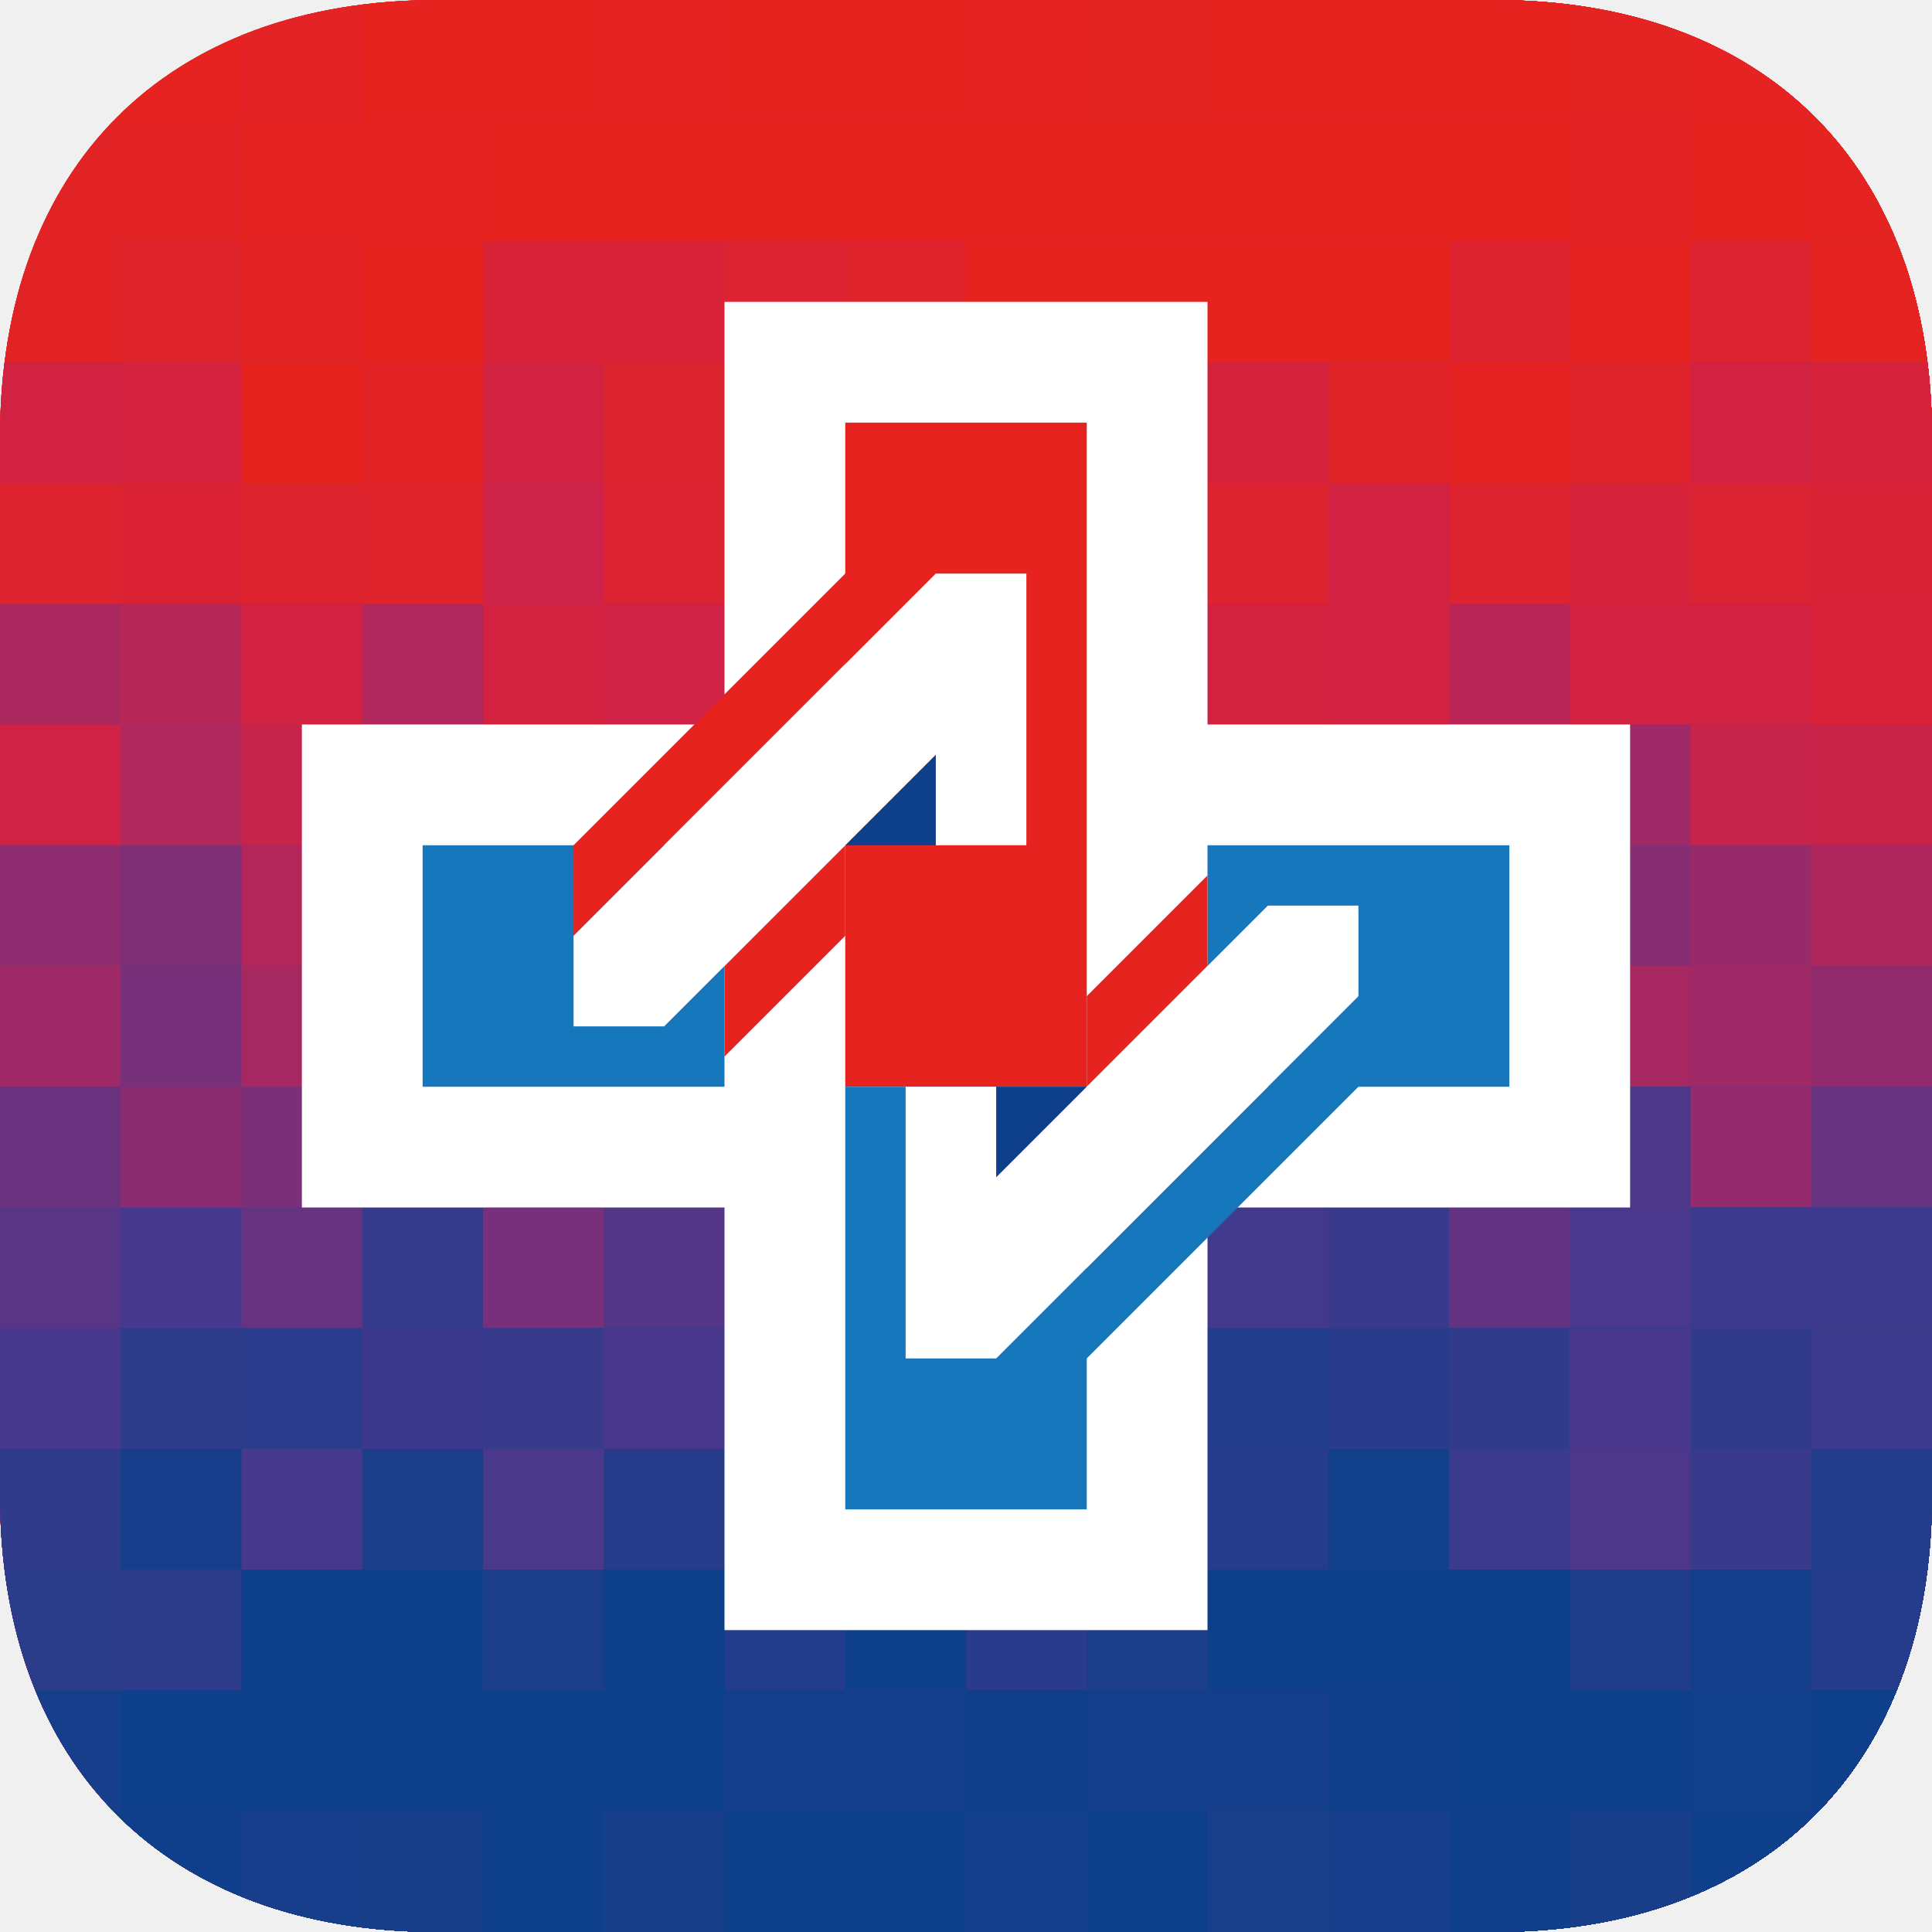
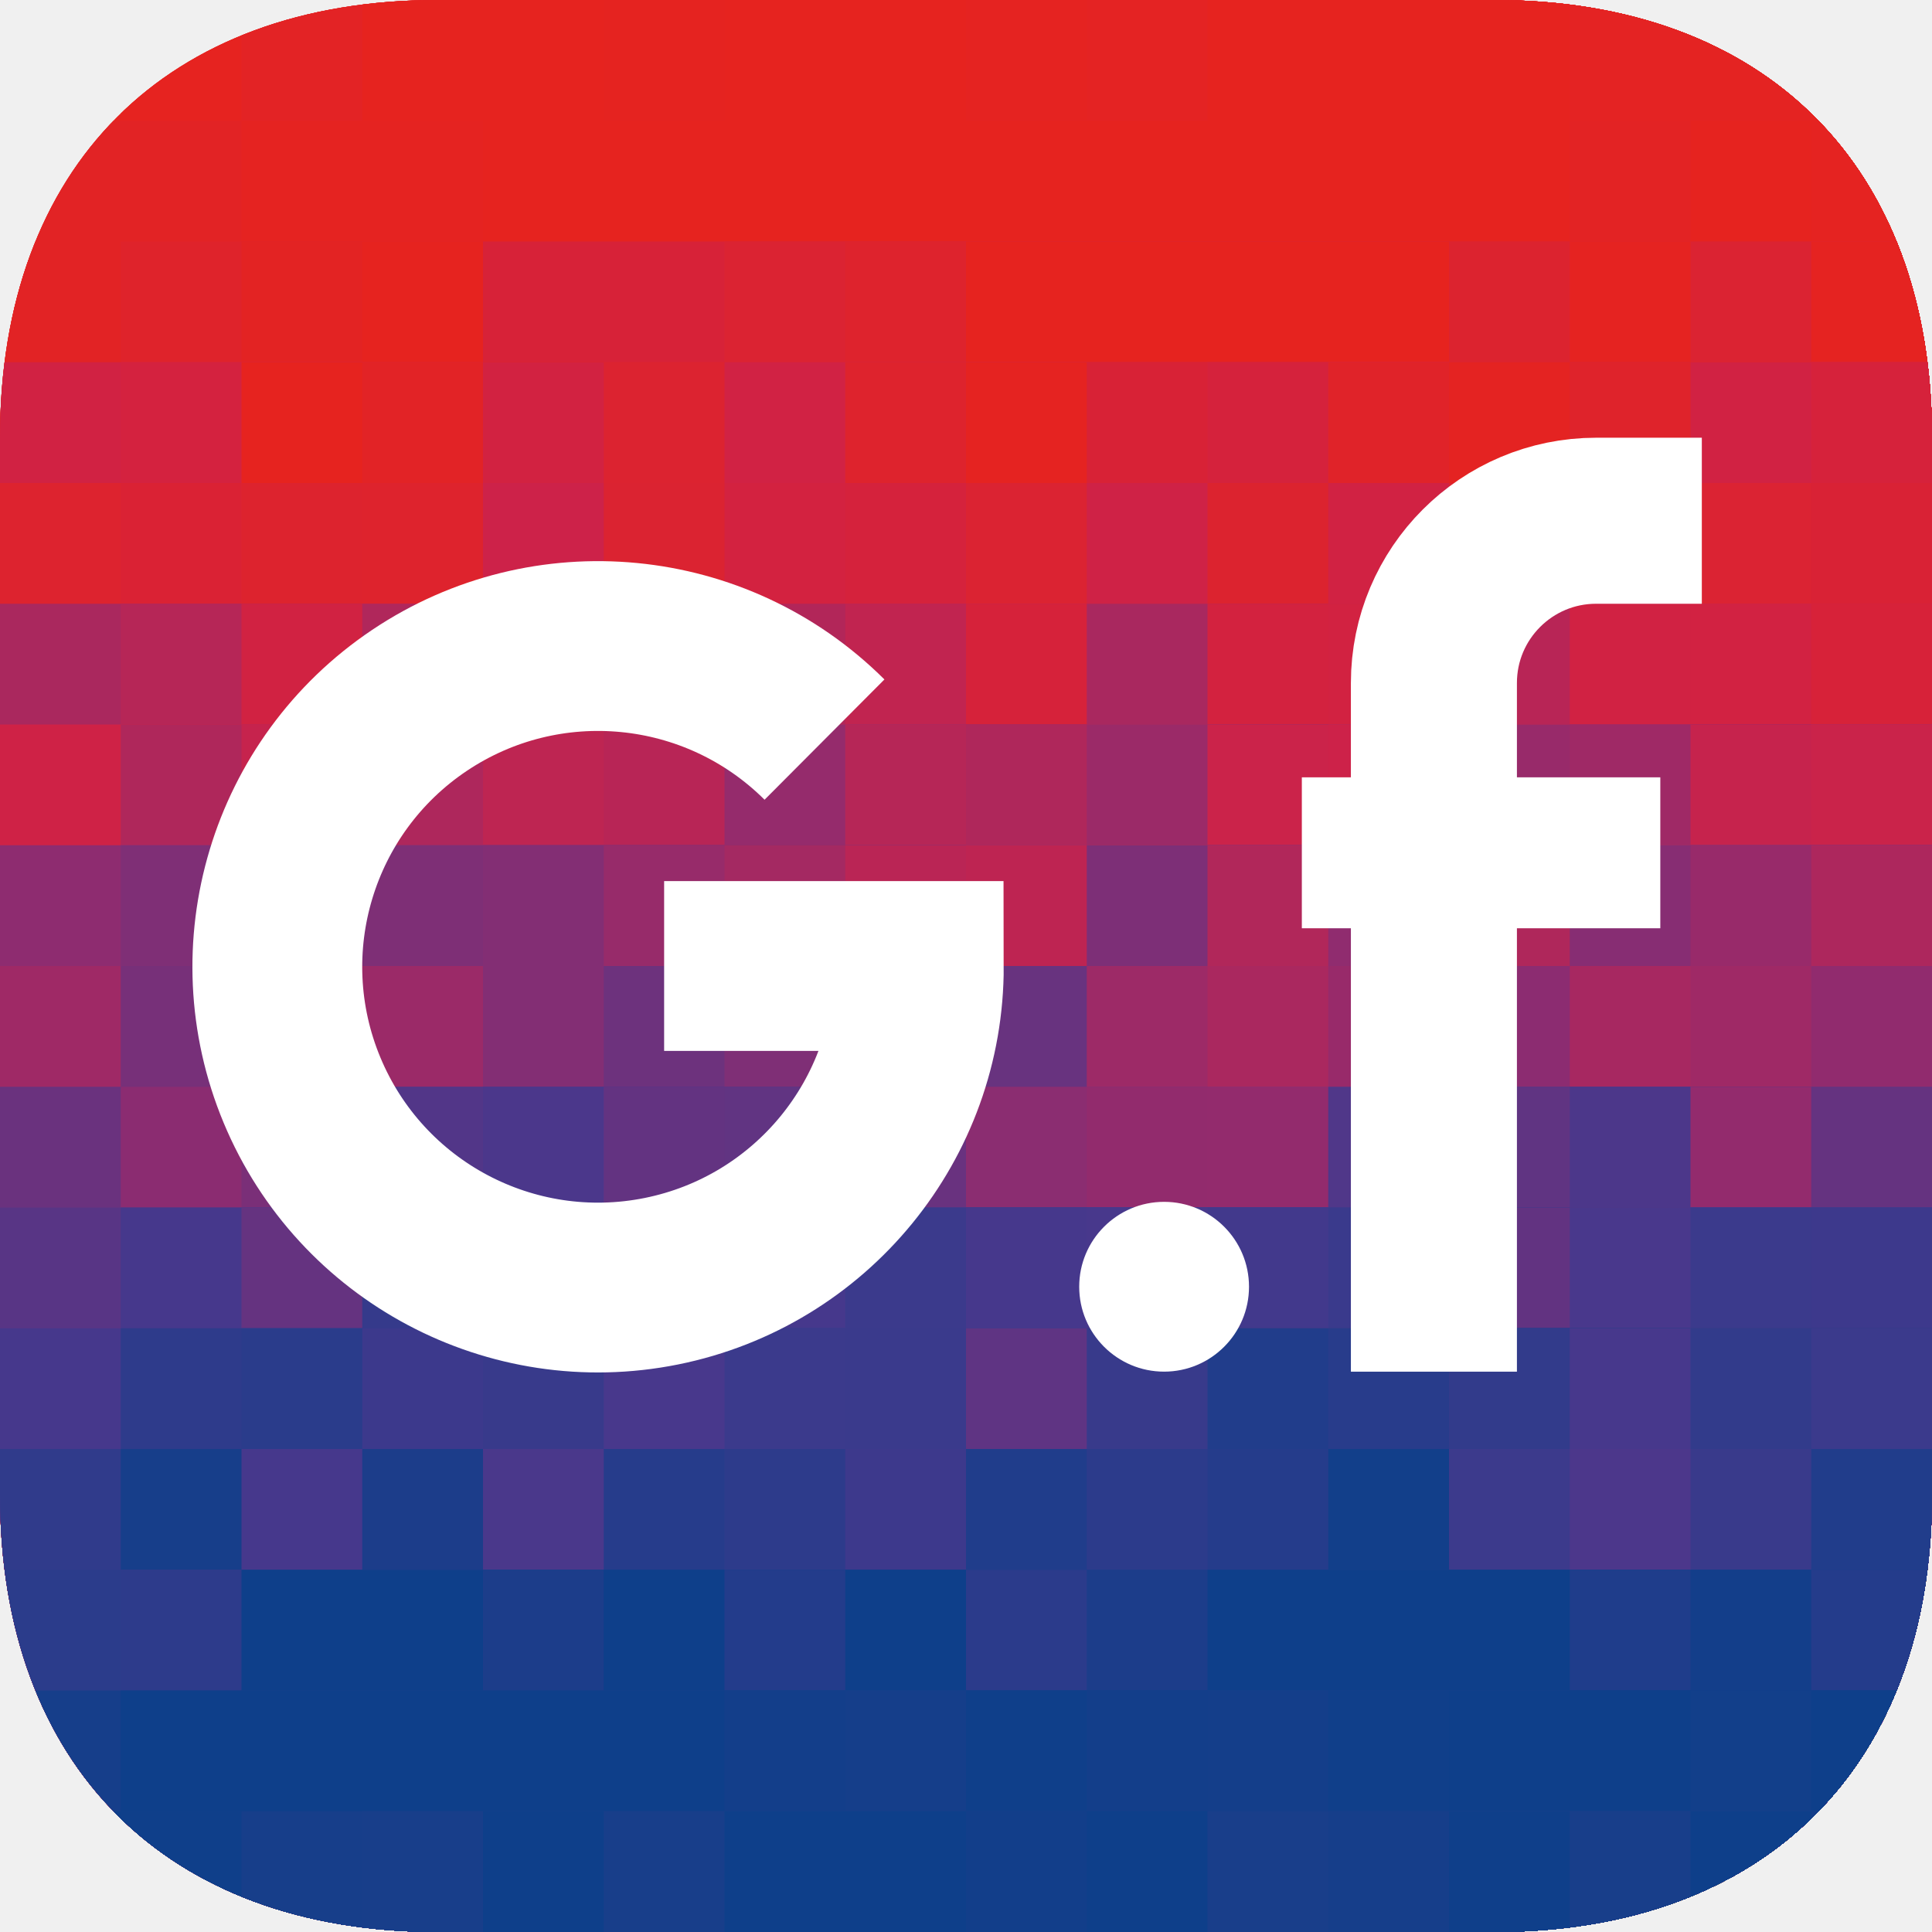
<svg xmlns="http://www.w3.org/2000/svg" viewBox="0 0 1024 1024" width="1024" height="1024">
  <defs>
    <clipPath id="sq">
      <path d="M232,0 H792 C935.84,0 1024,88.16 1024,232 V792 C1024,935.84 935.84,1024 792,1024 H232 C88.16,1024 0,935.84 0,792 V232 C0,88.16 88.16,0 232,0 Z" />
    </clipPath>
  </defs>
  <g clip-path="url(#sq)">
    <rect width="1024" height="1024" fill="#E6231F" />
    <rect x="0.00" y="0.00" width="1024.00" height="1024.00" fill="#E6231F" />
    <rect x="64.00" y="0.00" width="960.00" height="1024.00" fill="#E62320" />
    <rect x="128.00" y="0.00" width="896.00" height="1024.00" fill="#E32325" />
    <rect x="192.00" y="0.00" width="832.00" height="1024.00" fill="#E6231F" />
    <rect x="320.00" y="0.00" width="704.00" height="1024.00" fill="#E52320" />
    <rect x="384.00" y="0.00" width="640.00" height="1024.00" fill="#E6231F" />
    <rect x="512.00" y="0.00" width="512.00" height="1024.00" fill="#E52321" />
    <rect x="576.00" y="0.00" width="448.00" height="1024.00" fill="#E42323" />
    <rect x="640.00" y="0.00" width="384.00" height="1024.00" fill="#E6231F" />
    <rect x="832.00" y="0.00" width="192.00" height="1024.00" fill="#E42323" />
    <rect x="896.00" y="0.00" width="128.00" height="1024.00" fill="#E42322" />
    <rect x="960.00" y="0.00" width="64.00" height="1024.00" fill="#E6231F" />
    <rect x="0.00" y="64.00" width="1024.00" height="960.00" fill="#E22325" />
    <rect x="128.00" y="64.00" width="896.00" height="960.00" fill="#E52321" />
    <rect x="256.00" y="64.00" width="768.00" height="960.00" fill="#E6231F" />
    <rect x="832.00" y="64.00" width="192.00" height="960.00" fill="#E32324" />
    <rect x="896.00" y="64.00" width="128.00" height="960.00" fill="#E6231F" />
    <rect x="960.00" y="64.00" width="64.00" height="960.00" fill="#E52321" />
    <rect x="0.00" y="128.00" width="1024.00" height="896.00" fill="#E22325" />
    <rect x="64.00" y="128.00" width="960.00" height="896.00" fill="#DF232B" />
    <rect x="128.00" y="128.00" width="896.00" height="896.00" fill="#E32323" />
    <rect x="192.00" y="128.00" width="832.00" height="896.00" fill="#E6231F" />
    <rect x="256.00" y="128.00" width="768.00" height="896.00" fill="#D72238" />
    <rect x="384.00" y="128.00" width="640.00" height="896.00" fill="#DB2332" />
    <rect x="448.00" y="128.00" width="576.00" height="896.00" fill="#DE232D" />
    <rect x="512.00" y="128.00" width="512.00" height="896.00" fill="#E6231F" />
    <rect x="768.00" y="128.00" width="256.00" height="896.00" fill="#DC232F" />
    <rect x="832.00" y="128.00" width="192.00" height="896.00" fill="#E52321" />
    <rect x="896.00" y="128.00" width="128.00" height="896.00" fill="#DB2332" />
    <rect x="960.00" y="128.00" width="64.00" height="896.00" fill="#E52321" />
    <rect x="0.00" y="192.00" width="1024.00" height="832.00" fill="#D12243" />
    <rect x="64.00" y="192.00" width="960.00" height="832.00" fill="#D4223F" />
    <rect x="128.00" y="192.00" width="896.00" height="832.00" fill="#E6231F" />
    <rect x="192.00" y="192.00" width="832.00" height="832.00" fill="#E22326" />
    <rect x="256.00" y="192.00" width="768.00" height="832.00" fill="#D22241" />
    <rect x="320.00" y="192.00" width="704.00" height="832.00" fill="#DC2330" />
    <rect x="384.00" y="192.00" width="640.00" height="832.00" fill="#D12244" />
    <rect x="448.00" y="192.00" width="576.00" height="832.00" fill="#DE232D" />
    <rect x="512.00" y="192.00" width="512.00" height="832.00" fill="#E52321" />
    <rect x="576.00" y="192.00" width="448.00" height="832.00" fill="#D82236" />
    <rect x="640.00" y="192.00" width="384.00" height="832.00" fill="#D5223C" />
    <rect x="704.00" y="192.00" width="320.00" height="832.00" fill="#E02329" />
    <rect x="768.00" y="192.00" width="256.00" height="832.00" fill="#E42322" />
    <rect x="832.00" y="192.00" width="192.00" height="832.00" fill="#DF232B" />
    <rect x="896.00" y="192.00" width="128.00" height="832.00" fill="#D12243" />
    <rect x="960.00" y="192.00" width="64.00" height="832.00" fill="#D6223B" />
    <rect x="0.00" y="256.00" width="1024.00" height="768.00" fill="#DD232F" />
    <rect x="64.00" y="256.00" width="960.00" height="768.00" fill="#DA2234" />
    <rect x="128.00" y="256.00" width="896.00" height="768.00" fill="#DD232E" />
    <rect x="192.00" y="256.00" width="832.00" height="768.00" fill="#DE232D" />
    <rect x="256.00" y="256.00" width="768.00" height="768.00" fill="#CD2249" />
    <rect x="320.00" y="256.00" width="704.00" height="768.00" fill="#DB2331" />
    <rect x="384.00" y="256.00" width="640.00" height="768.00" fill="#D32240" />
    <rect x="448.00" y="256.00" width="576.00" height="768.00" fill="#D5223C" />
    <rect x="512.00" y="256.00" width="512.00" height="768.00" fill="#DB2332" />
    <rect x="576.00" y="256.00" width="448.00" height="768.00" fill="#CF2246" />
    <rect x="640.00" y="256.00" width="384.00" height="768.00" fill="#DC232F" />
    <rect x="704.00" y="256.00" width="320.00" height="768.00" fill="#D12243" />
    <rect x="768.00" y="256.00" width="256.00" height="768.00" fill="#DD232F" />
    <rect x="832.00" y="256.00" width="192.00" height="768.00" fill="#D6223A" />
    <rect x="896.00" y="256.00" width="128.00" height="768.00" fill="#DB2333" />
    <rect x="960.00" y="256.00" width="64.00" height="768.00" fill="#D92235" />
    <rect x="0.00" y="320.00" width="1024.00" height="704.00" fill="#AA285E" />
    <rect x="64.00" y="320.00" width="960.00" height="704.00" fill="#B62657" />
    <rect x="128.00" y="320.00" width="896.00" height="704.00" fill="#D12242" />
    <rect x="192.00" y="320.00" width="832.00" height="704.00" fill="#B0275B" />
    <rect x="256.00" y="320.00" width="768.00" height="704.00" fill="#D3223F" />
    <rect x="320.00" y="320.00" width="704.00" height="704.00" fill="#CF2246" />
    <rect x="384.00" y="320.00" width="640.00" height="704.00" fill="#B22659" />
    <rect x="448.00" y="320.00" width="576.00" height="704.00" fill="#C12450" />
    <rect x="512.00" y="320.00" width="512.00" height="704.00" fill="#D6223A" />
    <rect x="576.00" y="320.00" width="448.00" height="704.00" fill="#A9285F" />
    <rect x="640.00" y="320.00" width="384.00" height="704.00" fill="#D3223F" />
    <rect x="704.00" y="320.00" width="320.00" height="704.00" fill="#D22241" />
    <rect x="768.00" y="320.00" width="256.00" height="704.00" fill="#B82556" />
    <rect x="832.00" y="320.00" width="192.00" height="704.00" fill="#D12243" />
    <rect x="896.00" y="320.00" width="128.00" height="704.00" fill="#D22242" />
    <rect x="960.00" y="320.00" width="64.00" height="704.00" fill="#D72239" />
    <rect x="0.00" y="384.00" width="1024.00" height="640.00" fill="#CF2246" />
    <rect x="64.00" y="384.00" width="960.00" height="640.00" fill="#AF275B" />
    <rect x="128.00" y="384.00" width="896.00" height="640.00" fill="#C6234D" />
    <rect x="192.00" y="384.00" width="832.00" height="640.00" fill="#AE275C" />
    <rect x="256.00" y="384.00" width="768.00" height="640.00" fill="#BE2552" />
    <rect x="320.00" y="384.00" width="704.00" height="640.00" fill="#B82556" />
    <rect x="384.00" y="384.00" width="640.00" height="640.00" fill="#952B6C" />
    <rect x="448.00" y="384.00" width="576.00" height="640.00" fill="#B62657" />
    <rect x="512.00" y="384.00" width="512.00" height="640.00" fill="#AF275B" />
    <rect x="576.00" y="384.00" width="448.00" height="640.00" fill="#9B2A68" />
    <rect x="640.00" y="384.00" width="384.00" height="640.00" fill="#CB234A" />
    <rect x="704.00" y="384.00" width="320.00" height="640.00" fill="#CD2249" />
    <rect x="768.00" y="384.00" width="256.00" height="640.00" fill="#982A6A" />
    <rect x="832.00" y="384.00" width="192.00" height="640.00" fill="#9F2966" />
    <rect x="896.00" y="384.00" width="128.00" height="640.00" fill="#C6234D" />
    <rect x="960.00" y="384.00" width="64.00" height="640.00" fill="#CA234A" />
    <rect x="0.00" y="448.00" width="1024.00" height="576.00" fill="#8E2C70" />
    <rect x="64.00" y="448.00" width="960.00" height="576.00" fill="#7F2F76" />
    <rect x="128.00" y="448.00" width="896.00" height="576.00" fill="#B32659" />
    <rect x="192.00" y="448.00" width="832.00" height="576.00" fill="#7E2F76" />
    <rect x="256.00" y="448.00" width="768.00" height="576.00" fill="#832E74" />
    <rect x="320.00" y="448.00" width="704.00" height="576.00" fill="#972B6A" />
    <rect x="384.00" y="448.00" width="640.00" height="576.00" fill="#A42962" />
    <rect x="448.00" y="448.00" width="576.00" height="576.00" fill="#BA2555" />
    <rect x="512.00" y="448.00" width="512.00" height="576.00" fill="#BE2452" />
    <rect x="576.00" y="448.00" width="448.00" height="576.00" fill="#7D2F77" />
    <rect x="640.00" y="448.00" width="384.00" height="576.00" fill="#B1275A" />
    <rect x="704.00" y="448.00" width="320.00" height="576.00" fill="#902C6F" />
    <rect x="768.00" y="448.00" width="256.00" height="576.00" fill="#AF275B" />
    <rect x="832.00" y="448.00" width="192.00" height="576.00" fill="#872D73" />
    <rect x="896.00" y="448.00" width="128.00" height="576.00" fill="#982A6A" />
    <rect x="960.00" y="448.00" width="64.00" height="576.00" fill="#AD275D" />
    <rect x="0.00" y="512.00" width="1024.00" height="512.00" fill="#9F2966" />
    <rect x="64.00" y="512.00" width="960.00" height="512.00" fill="#773079" />
    <rect x="128.00" y="512.00" width="896.00" height="512.00" fill="#A62861" />
    <rect x="192.00" y="512.00" width="832.00" height="512.00" fill="#9B2A68" />
    <rect x="256.00" y="512.00" width="768.00" height="512.00" fill="#832E74" />
    <rect x="320.00" y="512.00" width="704.00" height="512.00" fill="#6D327D" />
    <rect x="384.00" y="512.00" width="640.00" height="512.00" fill="#7F2F76" />
    <rect x="448.00" y="512.00" width="576.00" height="512.00" fill="#972B6A" />
    <rect x="512.00" y="512.00" width="512.00" height="512.00" fill="#68337F" />
    <rect x="576.00" y="512.00" width="448.00" height="512.00" fill="#9D2A67" />
    <rect x="640.00" y="512.00" width="384.00" height="512.00" fill="#AA285F" />
    <rect x="704.00" y="512.00" width="320.00" height="512.00" fill="#982A6A" />
    <rect x="768.00" y="512.00" width="256.00" height="512.00" fill="#8C2C71" />
    <rect x="832.00" y="512.00" width="192.00" height="512.00" fill="#A72861" />
    <rect x="896.00" y="512.00" width="128.00" height="512.00" fill="#9F2966" />
    <rect x="960.00" y="512.00" width="64.00" height="512.00" fill="#912B6E" />
    <rect x="0.00" y="576.00" width="1024.00" height="448.00" fill="#6A327E" />
    <rect x="64.00" y="576.00" width="960.00" height="448.00" fill="#8B2C71" />
    <rect x="128.00" y="576.00" width="896.00" height="448.00" fill="#7A2F78" />
    <rect x="192.00" y="576.00" width="832.00" height="448.00" fill="#523688" />
    <rect x="256.00" y="576.00" width="768.00" height="448.00" fill="#4B378B" />
    <rect x="320.00" y="576.00" width="704.00" height="448.00" fill="#633381" />
    <rect x="384.00" y="576.00" width="640.00" height="448.00" fill="#613482" />
    <rect x="448.00" y="576.00" width="576.00" height="448.00" fill="#69327F" />
    <rect x="512.00" y="576.00" width="512.00" height="448.00" fill="#8B2D71" />
    <rect x="576.00" y="576.00" width="448.00" height="448.00" fill="#922B6D" />
    <rect x="640.00" y="576.00" width="384.00" height="448.00" fill="#932B6D" />
    <rect x="704.00" y="576.00" width="320.00" height="448.00" fill="#503789" />
    <rect x="768.00" y="576.00" width="256.00" height="448.00" fill="#603482" />
    <rect x="832.00" y="576.00" width="192.00" height="448.00" fill="#4C378A" />
    <rect x="896.00" y="576.00" width="128.00" height="448.00" fill="#932B6D" />
    <rect x="960.00" y="576.00" width="64.00" height="448.00" fill="#653380" />
    <rect x="0.00" y="640.00" width="1024.00" height="384.00" fill="#583585" />
    <rect x="64.00" y="640.00" width="960.00" height="384.00" fill="#46388C" />
    <rect x="128.00" y="640.00" width="896.00" height="384.00" fill="#653380" />
    <rect x="192.00" y="640.00" width="832.00" height="384.00" fill="#353A8B" />
    <rect x="256.00" y="640.00" width="768.00" height="384.00" fill="#773079" />
    <rect x="320.00" y="640.00" width="704.00" height="384.00" fill="#543687" />
    <rect x="384.00" y="640.00" width="640.00" height="384.00" fill="#46388C" />
    <rect x="448.00" y="640.00" width="576.00" height="384.00" fill="#3B3A8C" />
    <rect x="512.00" y="640.00" width="512.00" height="384.00" fill="#46388C" />
    <rect x="576.00" y="640.00" width="448.00" height="384.00" fill="#48388C" />
    <rect x="640.00" y="640.00" width="384.00" height="384.00" fill="#42398C" />
    <rect x="704.00" y="640.00" width="320.00" height="384.00" fill="#3A3A8C" />
    <rect x="768.00" y="640.00" width="256.00" height="384.00" fill="#623381" />
    <rect x="832.00" y="640.00" width="192.00" height="384.00" fill="#49388C" />
    <rect x="896.00" y="640.00" width="128.00" height="384.00" fill="#3B3A8C" />
    <rect x="960.00" y="640.00" width="64.00" height="384.00" fill="#3D398C" />
    <rect x="0.00" y="704.00" width="1024.00" height="320.00" fill="#46388C" />
    <rect x="64.00" y="704.00" width="960.00" height="320.00" fill="#2E3B8B" />
    <rect x="128.00" y="704.00" width="896.00" height="320.00" fill="#2A3C8B" />
    <rect x="192.00" y="704.00" width="832.00" height="320.00" fill="#3C398C" />
    <rect x="256.00" y="704.00" width="768.00" height="320.00" fill="#383A8B" />
    <rect x="320.00" y="704.00" width="704.00" height="320.00" fill="#48388C" />
    <rect x="384.00" y="704.00" width="640.00" height="320.00" fill="#3B3A8C" />
    <rect x="448.00" y="704.00" width="576.00" height="320.00" fill="#3A3A8C" />
    <rect x="512.00" y="704.00" width="512.00" height="320.00" fill="#5F3483" />
    <rect x="576.00" y="704.00" width="448.00" height="320.00" fill="#383A8B" />
    <rect x="640.00" y="704.00" width="384.00" height="320.00" fill="#213D8B" />
    <rect x="704.00" y="704.00" width="320.00" height="320.00" fill="#283C8B" />
    <rect x="768.00" y="704.00" width="256.00" height="320.00" fill="#323B8B" />
    <rect x="832.00" y="704.00" width="192.00" height="320.00" fill="#47388C" />
    <rect x="896.00" y="704.00" width="128.00" height="320.00" fill="#323B8B" />
    <rect x="960.00" y="704.00" width="64.00" height="320.00" fill="#3B3A8C" />
    <rect x="0.00" y="768.00" width="1024.00" height="256.00" fill="#303B8B" />
    <rect x="64.00" y="768.00" width="960.00" height="256.00" fill="#173E8A" />
    <rect x="128.00" y="768.00" width="896.00" height="256.00" fill="#46388C" />
    <rect x="192.00" y="768.00" width="832.00" height="256.00" fill="#1C3D8A" />
    <rect x="256.00" y="768.00" width="768.00" height="256.00" fill="#4A388B" />
    <rect x="320.00" y="768.00" width="704.00" height="256.00" fill="#263C8B" />
    <rect x="384.00" y="768.00" width="640.00" height="256.00" fill="#2D3B8B" />
    <rect x="448.00" y="768.00" width="576.00" height="256.00" fill="#3D398C" />
    <rect x="512.00" y="768.00" width="512.00" height="256.00" fill="#203D8B" />
    <rect x="576.00" y="768.00" width="448.00" height="256.00" fill="#2C3B8B" />
    <rect x="640.00" y="768.00" width="384.00" height="256.00" fill="#253C8B" />
    <rect x="704.00" y="768.00" width="320.00" height="256.00" fill="#123F8A" />
    <rect x="768.00" y="768.00" width="256.00" height="256.00" fill="#3C3A8C" />
    <rect x="832.00" y="768.00" width="192.00" height="256.00" fill="#4C378B" />
    <rect x="896.00" y="768.00" width="128.00" height="256.00" fill="#393A8B" />
    <rect x="960.00" y="768.00" width="64.00" height="256.00" fill="#213D8B" />
    <rect x="0.00" y="832.00" width="1024.00" height="192.00" fill="#2B3C8B" />
    <rect x="64.00" y="832.00" width="960.00" height="192.00" fill="#2D3B8B" />
    <rect x="128.00" y="832.00" width="896.00" height="192.00" fill="#0E3F8A" />
    <rect x="256.00" y="832.00" width="768.00" height="192.00" fill="#1C3D8A" />
    <rect x="320.00" y="832.00" width="704.00" height="192.00" fill="#0E3F8A" />
    <rect x="384.00" y="832.00" width="640.00" height="192.00" fill="#233C8B" />
    <rect x="448.00" y="832.00" width="576.00" height="192.00" fill="#0E3F8A" />
    <rect x="512.00" y="832.00" width="512.00" height="192.00" fill="#2B3B8B" />
    <rect x="576.00" y="832.00" width="448.00" height="192.00" fill="#1C3D8A" />
    <rect x="640.00" y="832.00" width="384.00" height="192.00" fill="#0E3F8A" />
    <rect x="832.00" y="832.00" width="192.00" height="192.00" fill="#1F3D8B" />
    <rect x="896.00" y="832.00" width="128.00" height="192.00" fill="#133E8A" />
    <rect x="960.00" y="832.00" width="64.00" height="192.00" fill="#243C8B" />
    <rect x="0.00" y="896.00" width="1024.00" height="128.00" fill="#163E8A" />
    <rect x="64.00" y="896.00" width="960.00" height="128.00" fill="#0E3F8A" />
    <rect x="384.00" y="896.00" width="640.00" height="128.00" fill="#133E8A" />
    <rect x="448.00" y="896.00" width="576.00" height="128.00" fill="#153E8A" />
    <rect x="512.00" y="896.00" width="512.00" height="128.00" fill="#0F3F8A" />
    <rect x="576.00" y="896.00" width="448.00" height="128.00" fill="#133E8A" />
    <rect x="640.00" y="896.00" width="384.00" height="128.00" fill="#143E8A" />
    <rect x="704.00" y="896.00" width="320.00" height="128.00" fill="#103F8A" />
    <rect x="768.00" y="896.00" width="256.00" height="128.00" fill="#0E3F8A" />
    <rect x="896.00" y="896.00" width="128.00" height="128.00" fill="#123F8A" />
    <rect x="960.00" y="896.00" width="64.00" height="128.00" fill="#0E3F8A" />
    <rect x="0.00" y="960.00" width="1024.00" height="64.00" fill="#0E3F8A" />
    <rect x="64.00" y="960.00" width="960.00" height="64.00" fill="#0F3F8A" />
    <rect x="128.00" y="960.00" width="896.00" height="64.00" fill="#173E8A" />
    <rect x="192.00" y="960.00" width="832.00" height="64.00" fill="#183E8A" />
    <rect x="256.00" y="960.00" width="768.00" height="64.00" fill="#0E3F8A" />
    <rect x="320.00" y="960.00" width="704.00" height="64.00" fill="#183E8A" />
    <rect x="384.00" y="960.00" width="640.00" height="64.00" fill="#0E3F8A" />
    <rect x="512.00" y="960.00" width="512.00" height="64.00" fill="#123E8A" />
    <rect x="576.00" y="960.00" width="448.00" height="64.00" fill="#0E3F8A" />
    <rect x="640.00" y="960.00" width="384.00" height="64.00" fill="#193E8A" />
    <rect x="704.00" y="960.00" width="320.00" height="64.00" fill="#163E8A" />
    <rect x="768.00" y="960.00" width="256.00" height="64.00" fill="#0F3F8A" />
    <rect x="832.00" y="960.00" width="192.00" height="64.00" fill="#183E8A" />
    <rect x="896.00" y="960.00" width="128.00" height="64.00" fill="#0E3F8A" />
    <rect x="960.00" y="960.00" width="64.00" height="64.00" fill="#143E8A" />
  </g>
-   <rect x="160" y="384" width="704" height="256" fill="#FFFFFF" />
-   <rect x="224" y="448" width="576" height="128" fill="#1777BD" />
-   <rect x="384" y="160" width="256" height="704" fill="#FFFFFF" />
-   <rect x="448" y="224" width="128" height="352" fill="#E6231F" />
-   <rect x="448" y="576" width="128" height="224" fill="#1777BD" />
-   <polygon points="384,512 448,448 448,496 384,560" fill="#E6231F" />
-   <polygon points="576,528 640,464 640,512 576,576" fill="#E6231F" />
-   <polygon points="448,448 496,400 496,448" fill="#0E3F8A" />
-   <polygon points="576,576 528,624 528,576" fill="#0E3F8A" />
-   <polygon points="304,448 448,304 496,304 304,496" fill="#E6231F" />
-   <polygon points="304,496 496,304 544,304 544,448 496,448 496,400 352,544 304,544" fill="#FFFFFF" />
-   <polygon points="720,576 576,720 528,720 720,528" fill="#1777BD" />
-   <polygon points="720,528 528,720 480,720 480,576 528,576 528,624 672,480 720,480" fill="#FFFFFF" />
+   <g fill="none" stroke="#FFFFFF" stroke-linejoin="miter">
+     <path d="M437,392 A170,170 0 1 0 487,512 H352" stroke-width="90" />
+     <path d="M760,727 V362 A86,86 0 0 1 846,276 H902" stroke-width="88" />
+     <path d="M690,452 H880" stroke-width="80" />
+   </g>
+   <circle cx="617" cy="682" r="45" fill="#FFFFFF" />
</svg>
